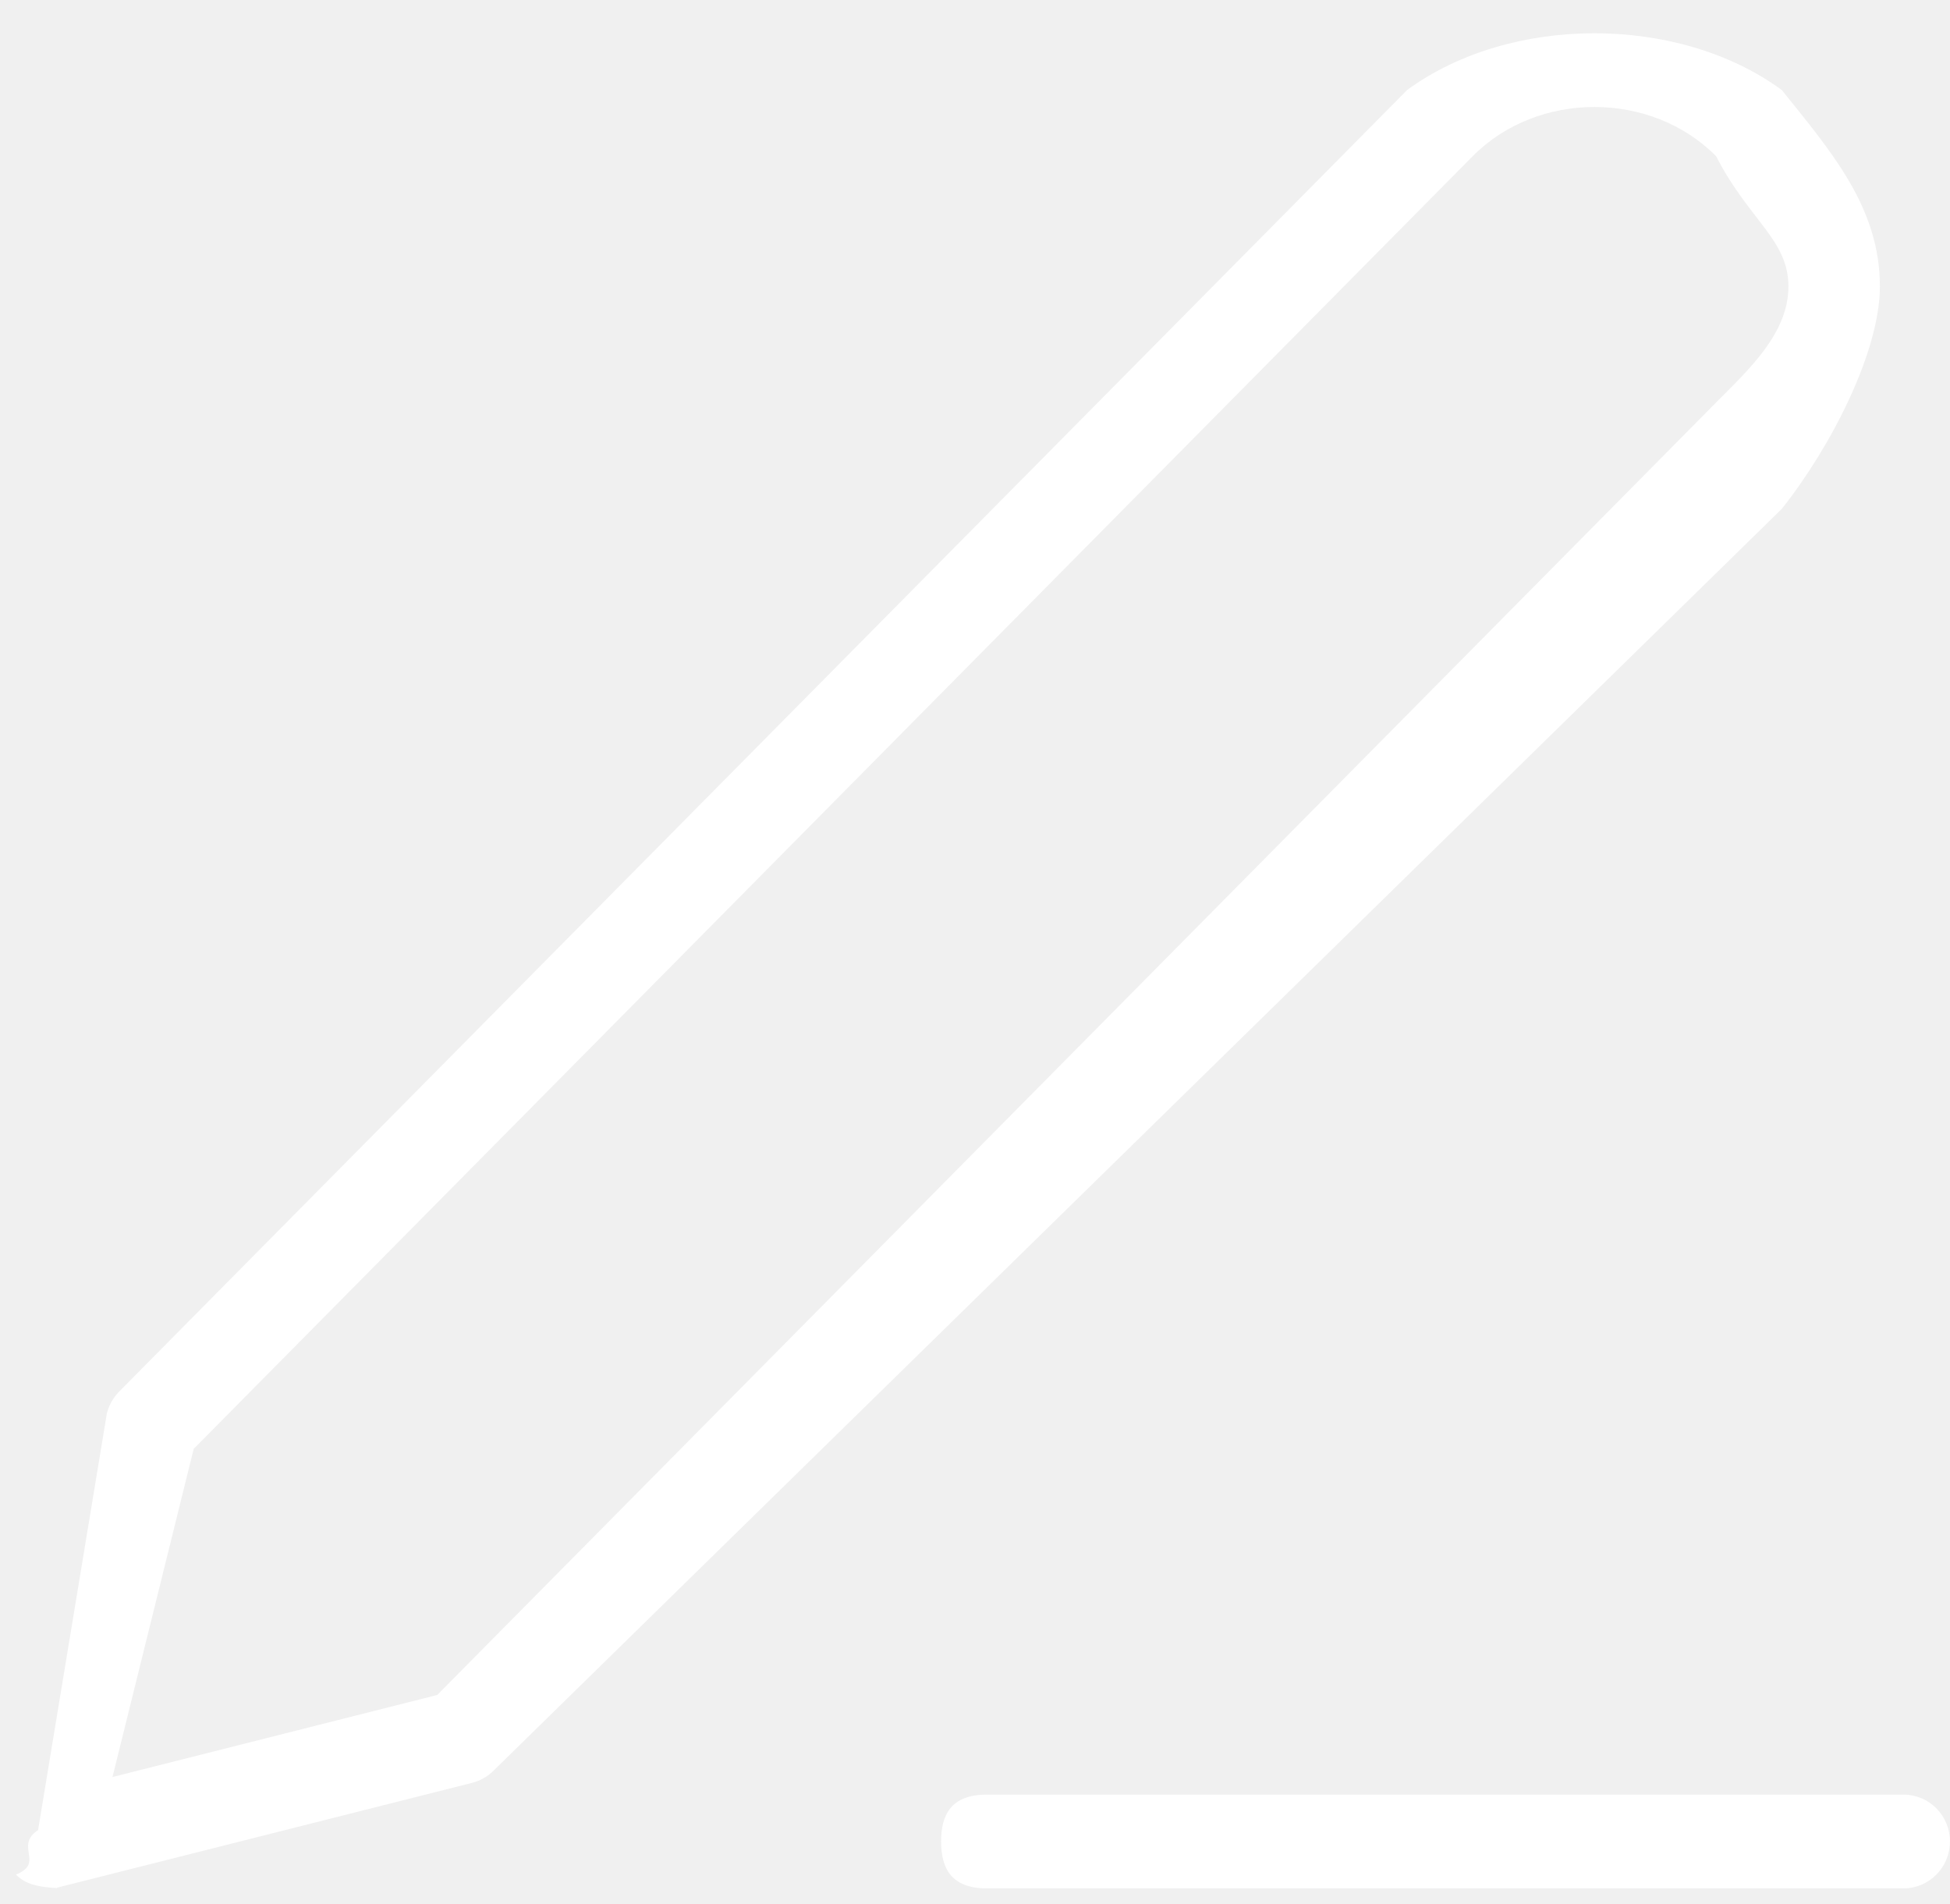
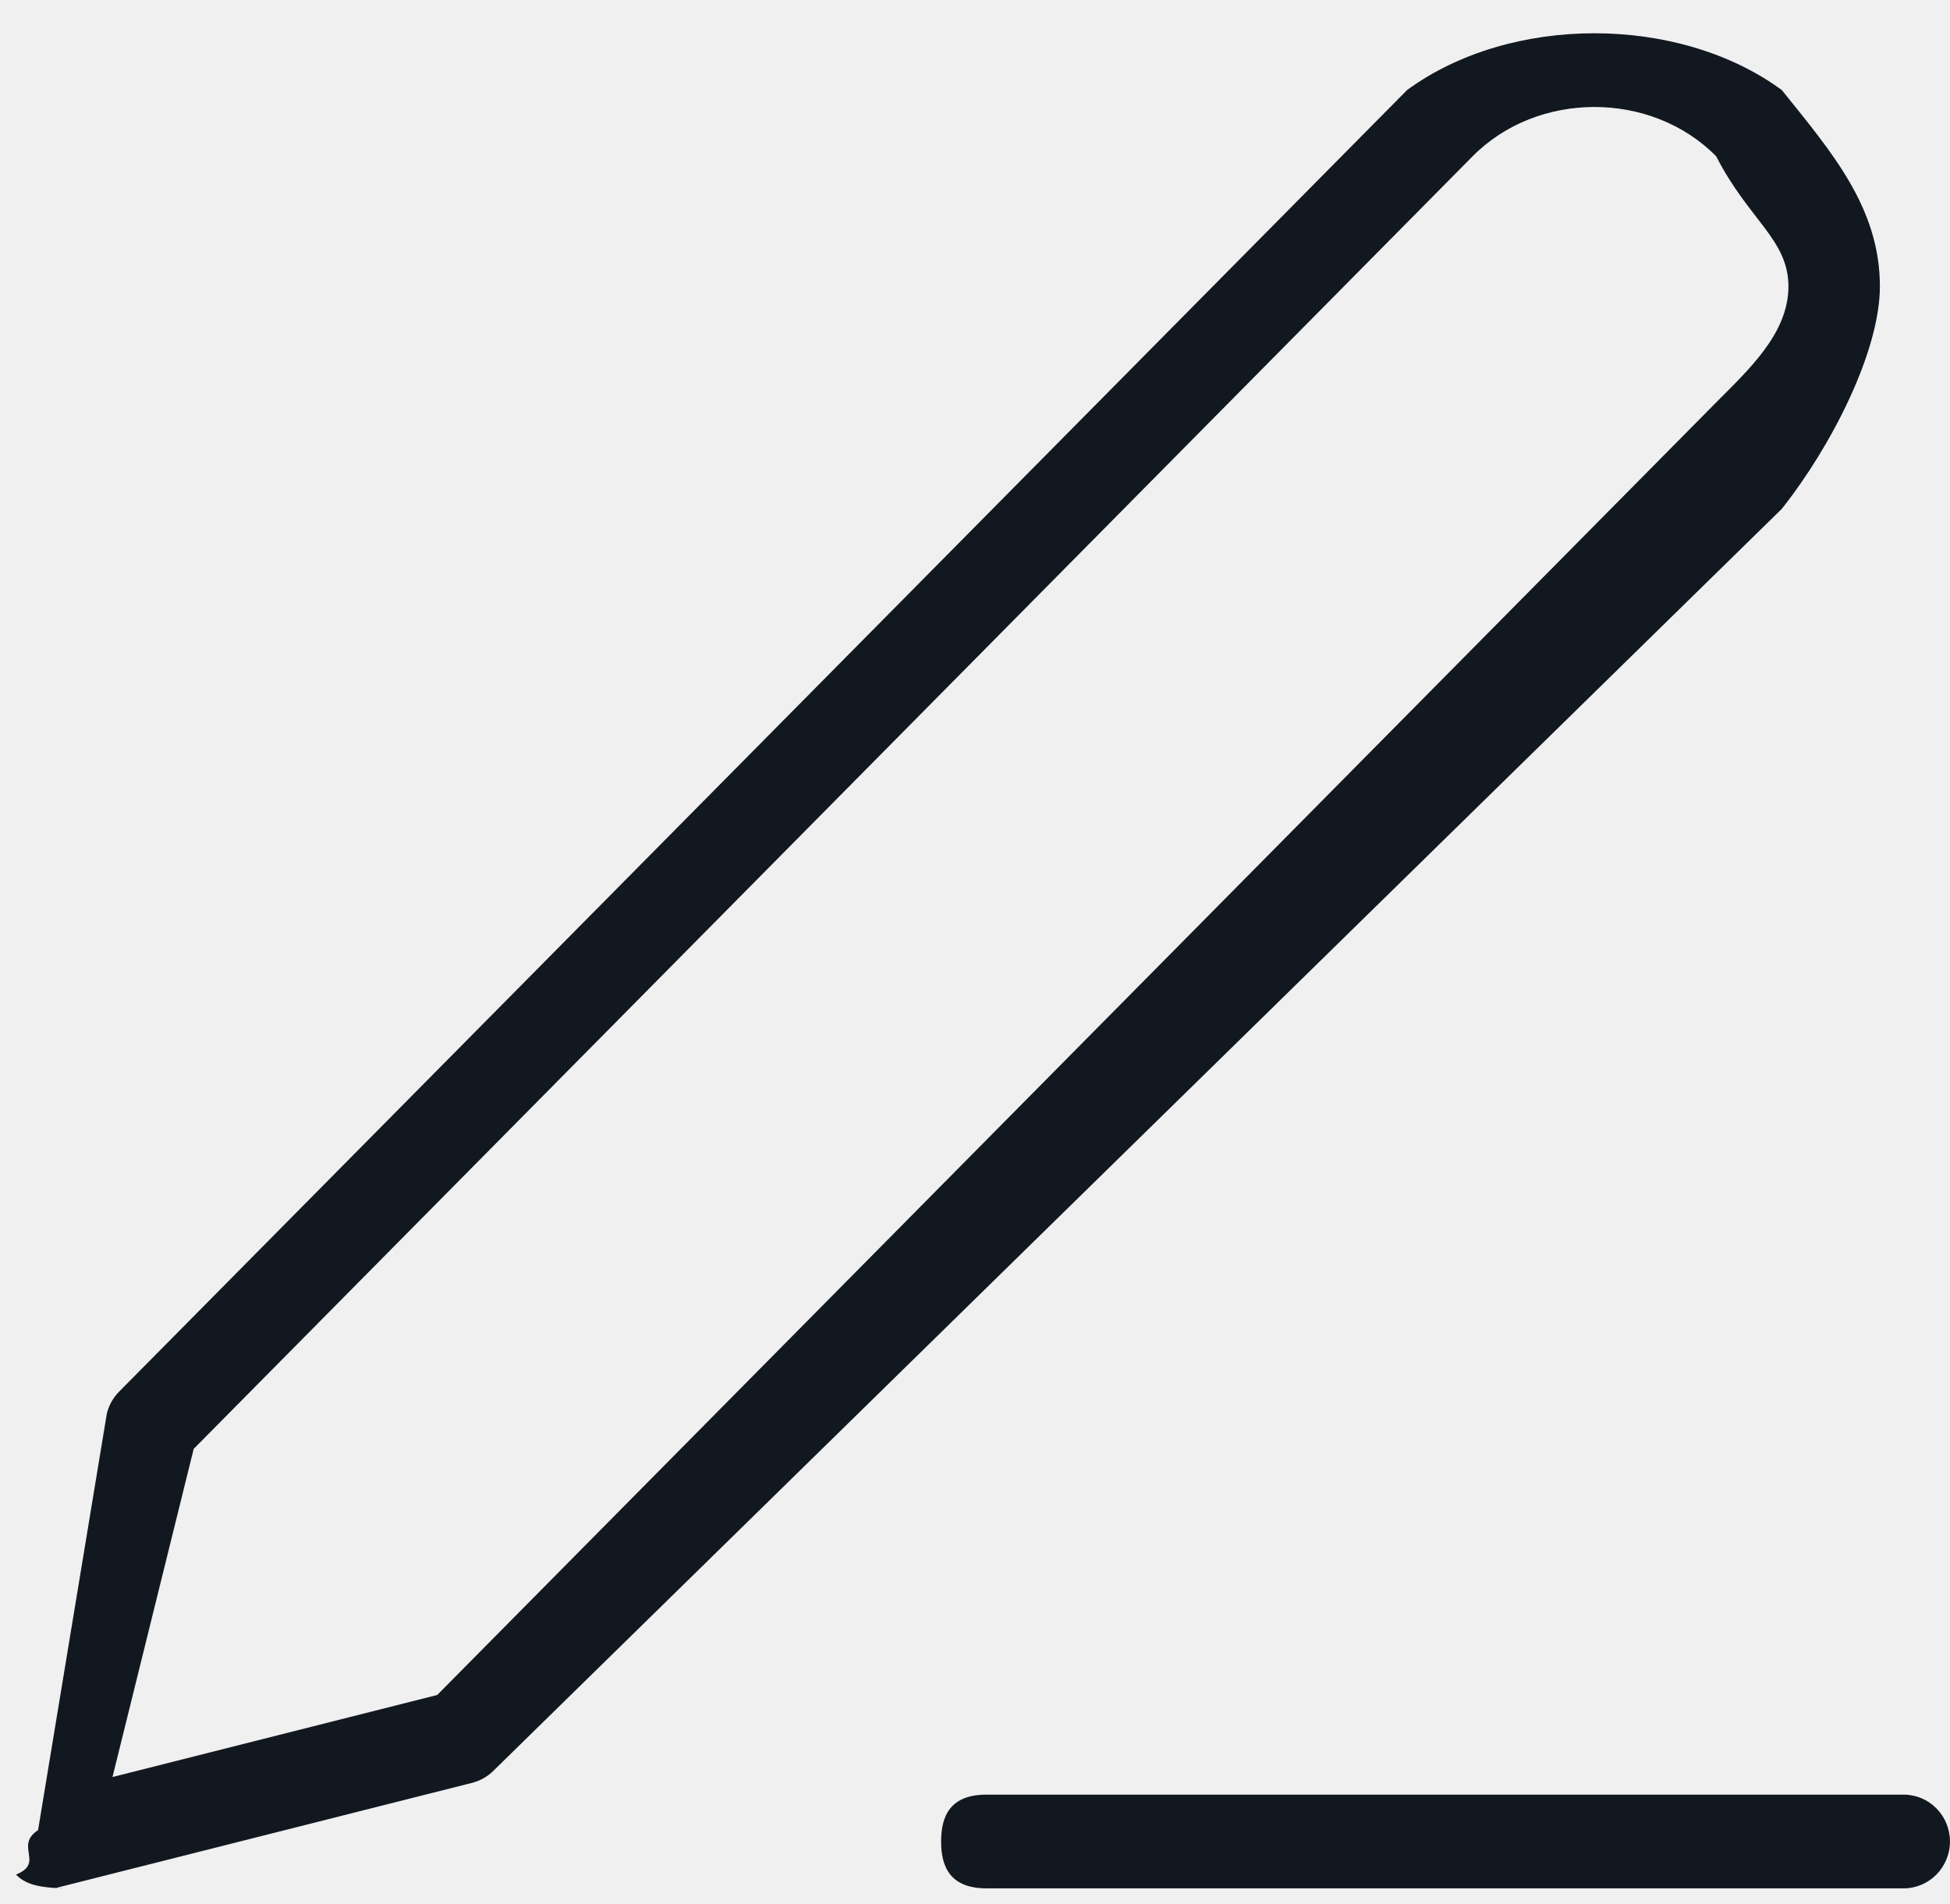
<svg xmlns="http://www.w3.org/2000/svg" width="42" height="41" viewBox="0 0 42 41" fill="none">
  <g clip-path="url(#clip0_747_8)">
-     <path fill-rule="evenodd" clip-rule="evenodd" d="M41 40.672H21.25C20.473 40.672 20.27 40.219 20.27 39.662C20.27 39.104 20.473 38.653 21.25 38.653H41C41.552 38.653 41.999 39.104 41.999 39.662C41.999 40.219 41.552 40.672 41 40.672ZM10.634 38.133C10.506 38.262 10.345 38.354 10.17 38.399L1.293 40.641C1.213 40.662 1.132 40.672 1.51 40.672C0.789 40.672 0.534 40.567 0.344 40.375C0.97 40.125 0.3 39.761 0.82 39.417L2.301 30.446C2.345 30.267 2.436 30.106 2.563 29.976L30.307 1.939C32.532 0.309 36.151 0.309 38.377 1.939C39.455 3.28 40.49 4.476 40.49 6.17C40.49 7.558 39.455 9.6 38.377 10.96L10.634 38.133ZM36.964 3.366C35.564 1.95 33.119 1.951 31.719 3.365L4.172 31.206L2.423 38.274L9.417 36.507L36.964 8.667C37.665 7.96 38.52 7.18 38.52 6.17C38.52 5.16 37.665 4.74 36.964 3.366Z" fill="#ffffff" />
+     <path fill-rule="evenodd" clip-rule="evenodd" d="M41 40.672H21.25C20.473 40.672 20.27 40.219 20.27 39.662C20.27 39.104 20.473 38.653 21.25 38.653H41C41.552 38.653 41.999 39.104 41.999 39.662C41.999 40.219 41.552 40.672 41 40.672ZM10.634 38.133C10.506 38.262 10.345 38.354 10.17 38.399L1.293 40.641C1.213 40.662 1.132 40.672 1.51 40.672C0.789 40.672 0.534 40.567 0.344 40.375C0.97 40.125 0.3 39.761 0.82 39.417L2.301 30.446C2.345 30.267 2.436 30.106 2.563 29.976L30.307 1.939C32.532 0.309 36.151 0.309 38.377 1.939C39.455 3.28 40.49 4.476 40.49 6.17C40.49 7.558 39.455 9.6 38.377 10.96L10.634 38.133ZM36.964 3.366C35.564 1.95 33.119 1.951 31.719 3.365L4.172 31.206L2.423 38.274L9.417 36.507L36.964 8.667C37.665 7.96 38.52 7.18 38.52 6.17C38.52 5.16 37.665 4.74 36.964 3.366Z" fill="#121820" />
  </g>
  <defs>
    <clipPath id="clip0_747_8">
      <rect width="42" height="41" fill="white" />
    </clipPath>
  </defs>
</svg>
